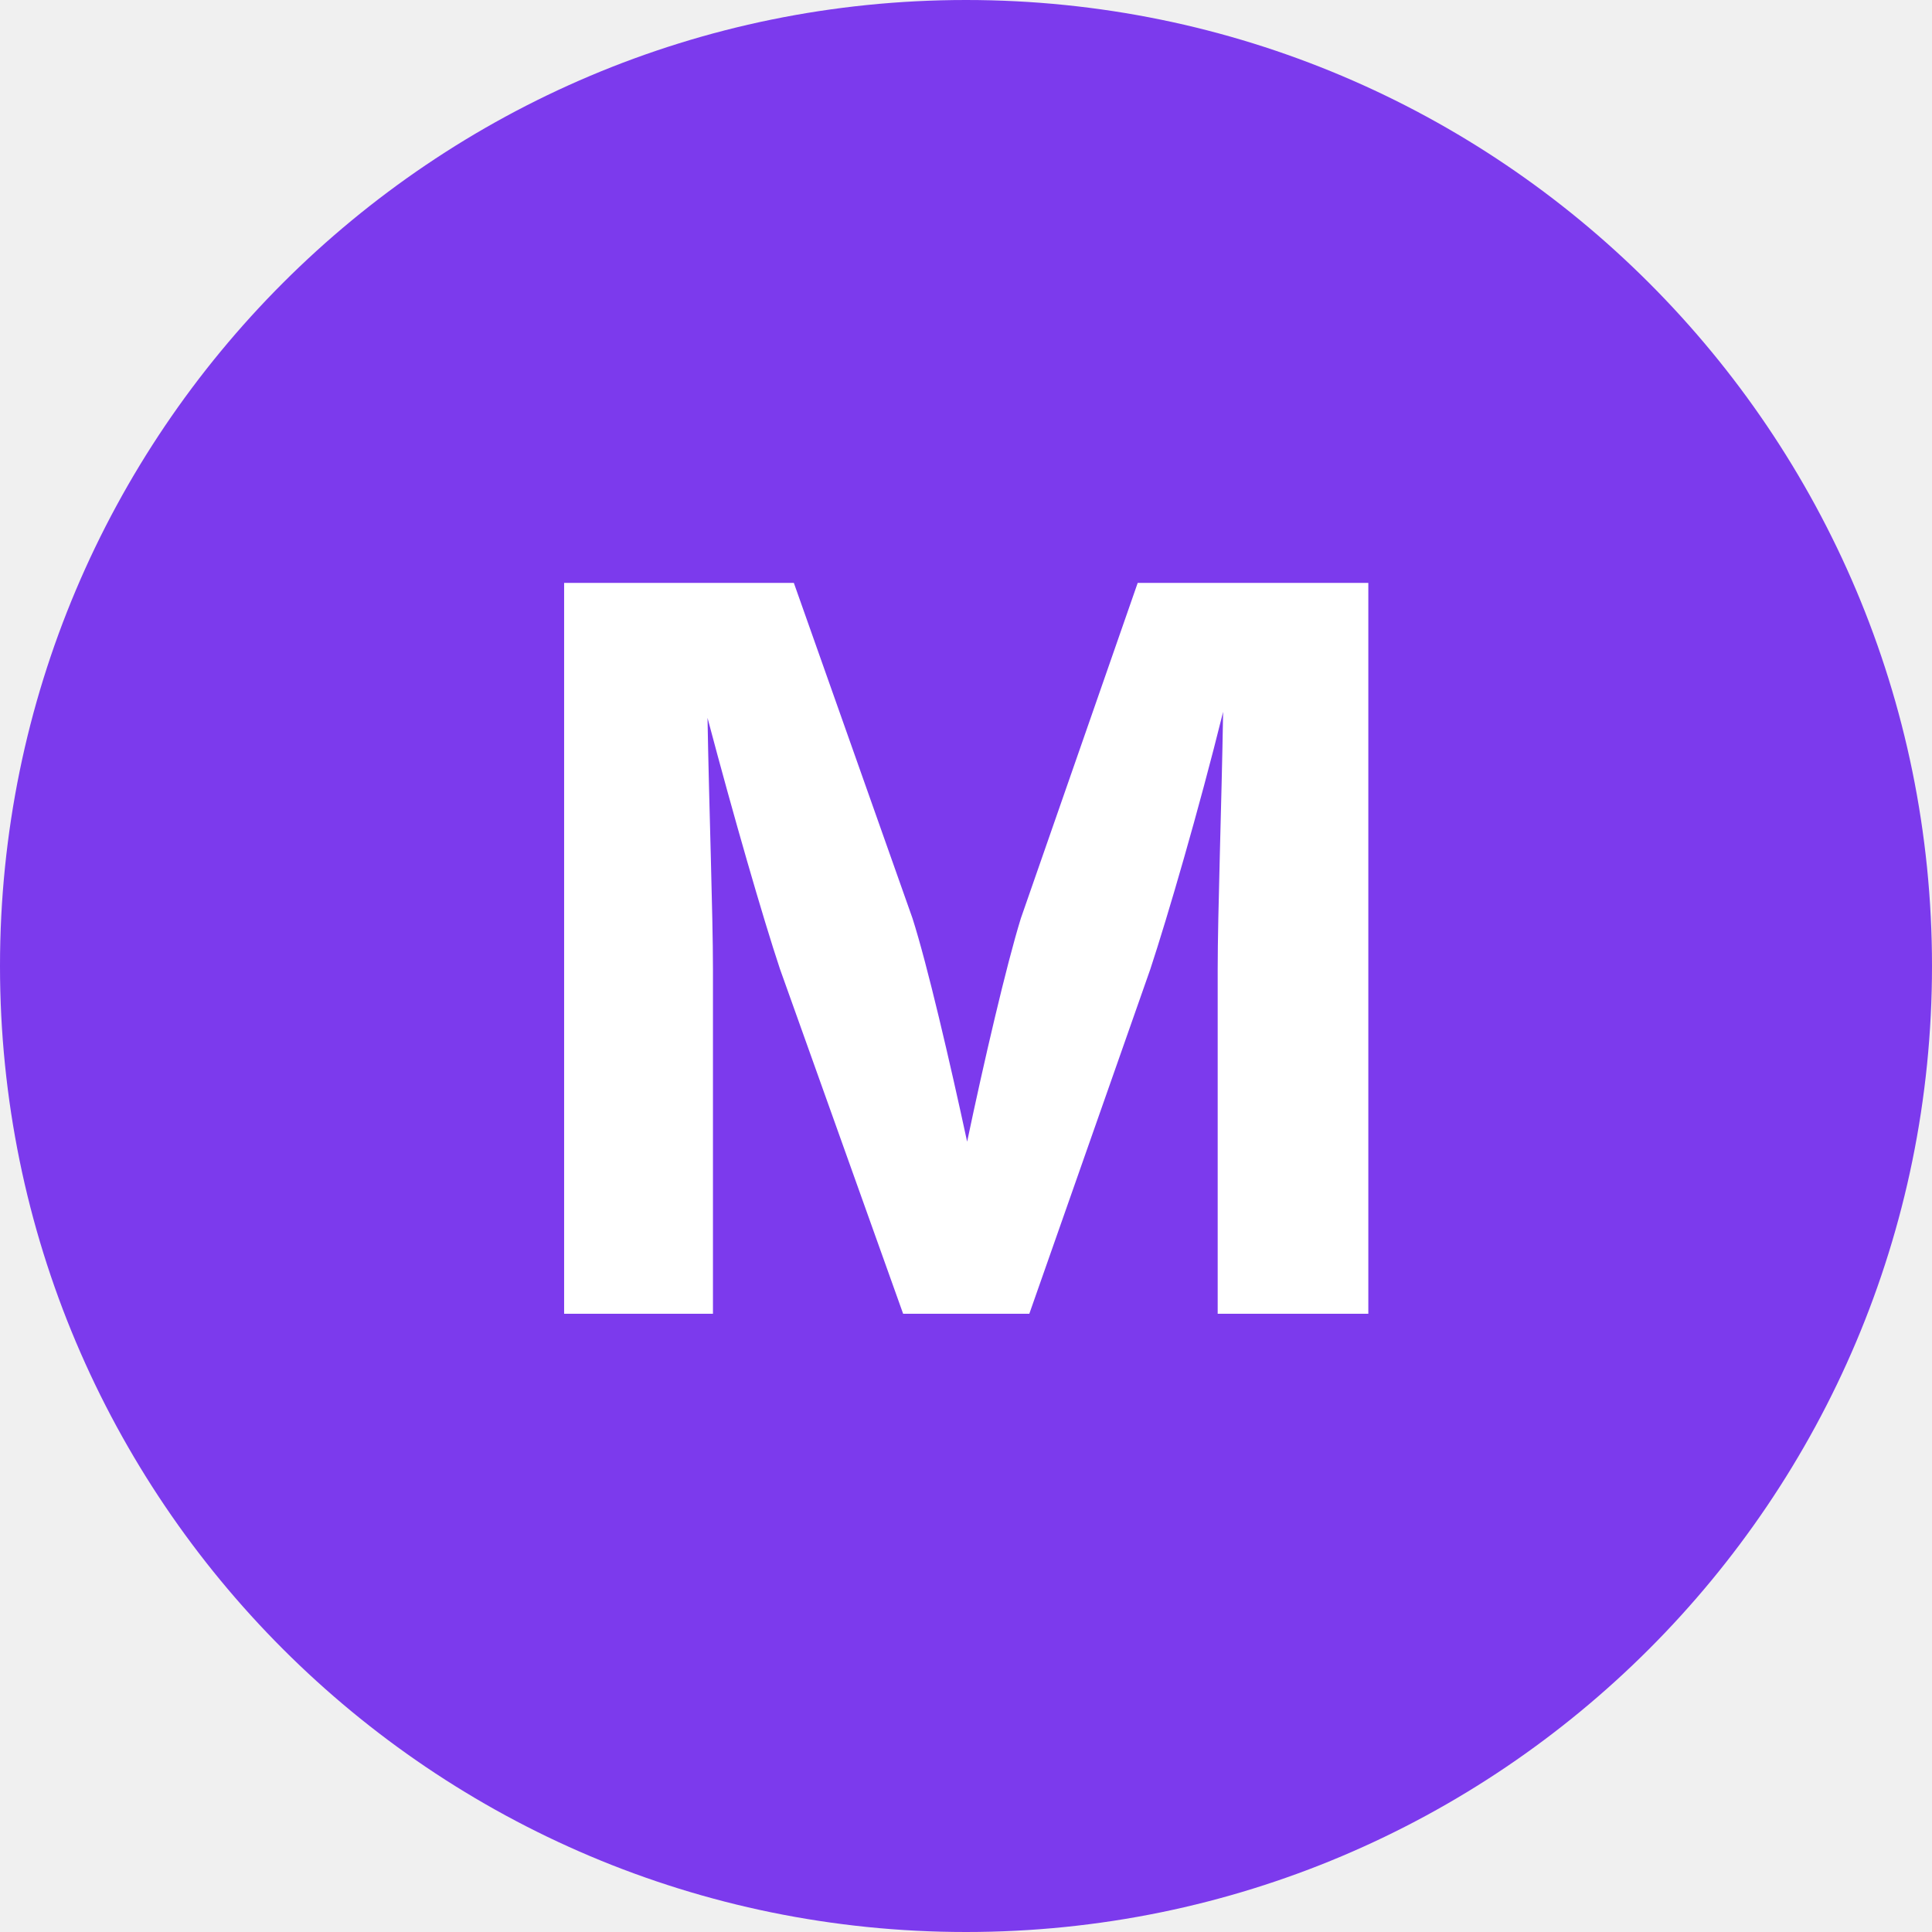
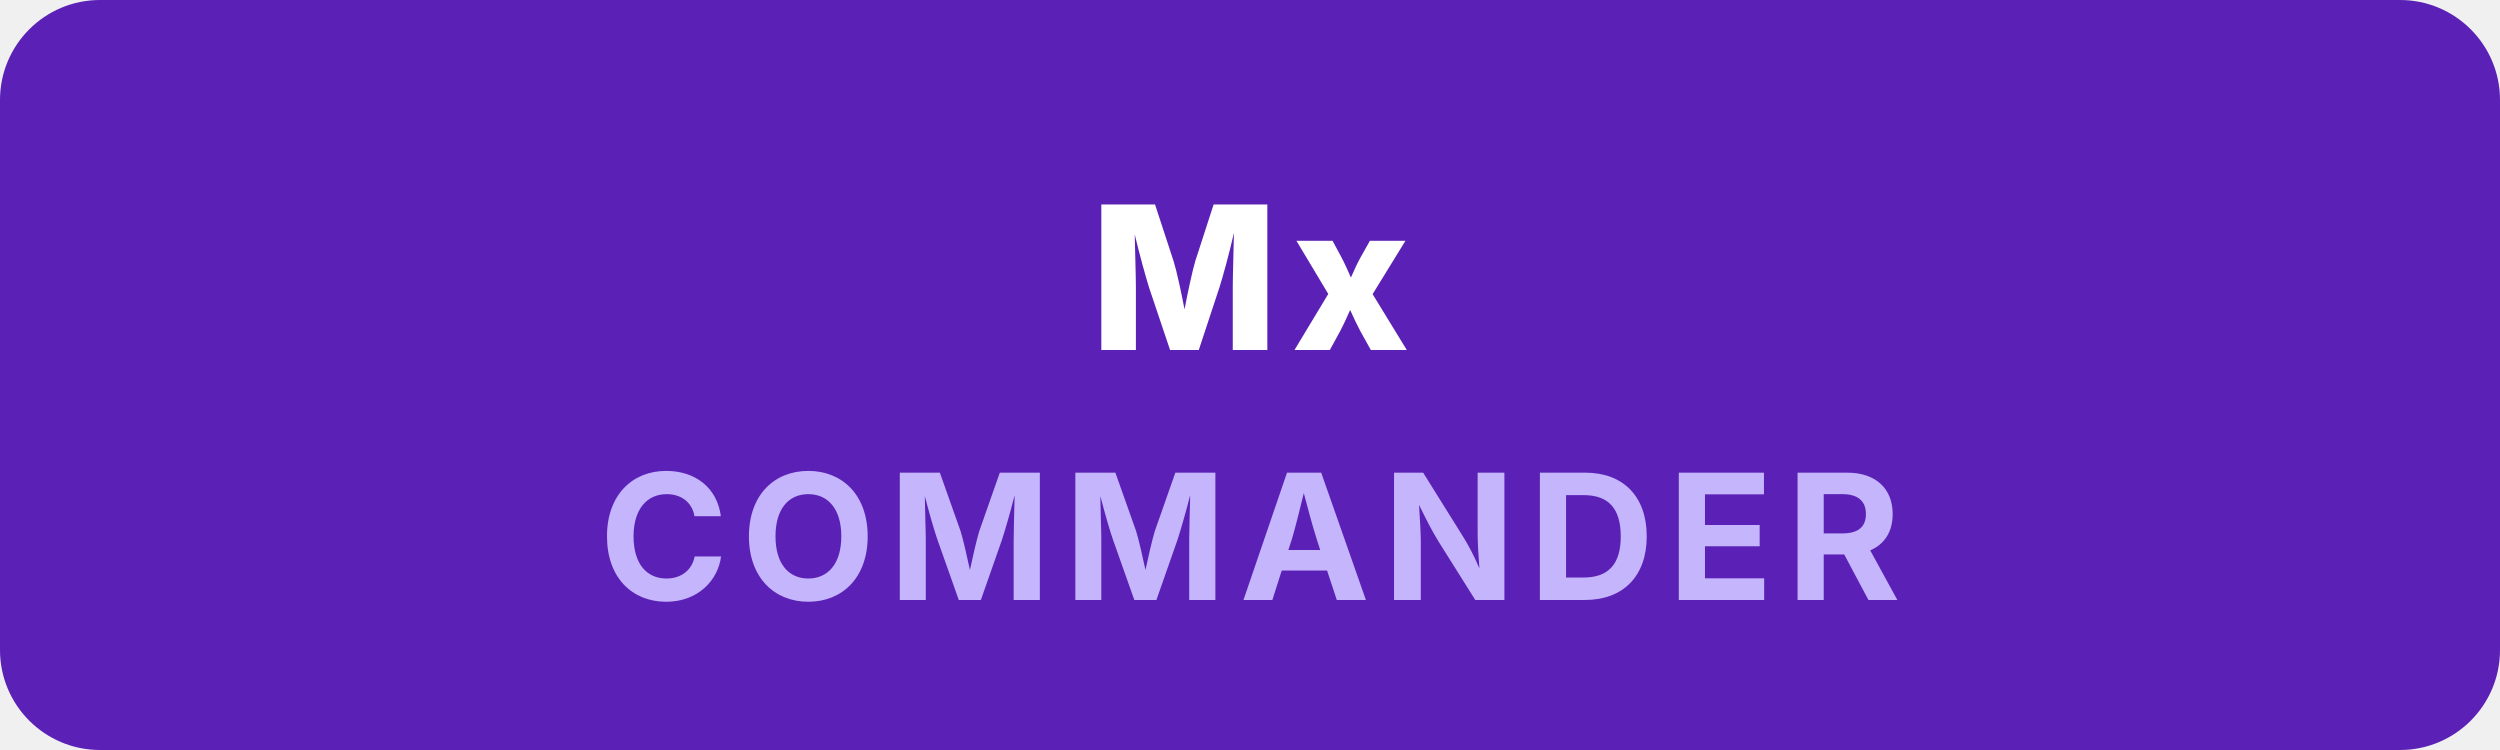
- <svg xmlns="http://www.w3.org/2000/svg" viewBox="0 0 100 100">
-   <circle cx="50" cy="50" r="50" fill="#7C3AED" />
-   <text x="50" y="68" text-anchor="middle" font-size="52" font-weight="700" fill="white" font-family="system-ui, -apple-system, sans-serif">M</text>
+ <svg xmlns="http://www.w3.org/2000/svg" viewBox="0 0 200 60">
+   <rect width="200" height="60" rx="8" fill="#5b21b6" />
+   <text x="100" y="28" text-anchor="middle" font-family="system-ui,-apple-system,sans-serif" font-size="16" font-weight="800" fill="white" letter-spacing="1">Mx</text>
+   <text x="100" y="48" text-anchor="middle" font-family="system-ui,-apple-system,sans-serif" font-size="14" font-weight="700" fill="#c4b5fd" letter-spacing="1">COMMANDER</text>
</svg>
